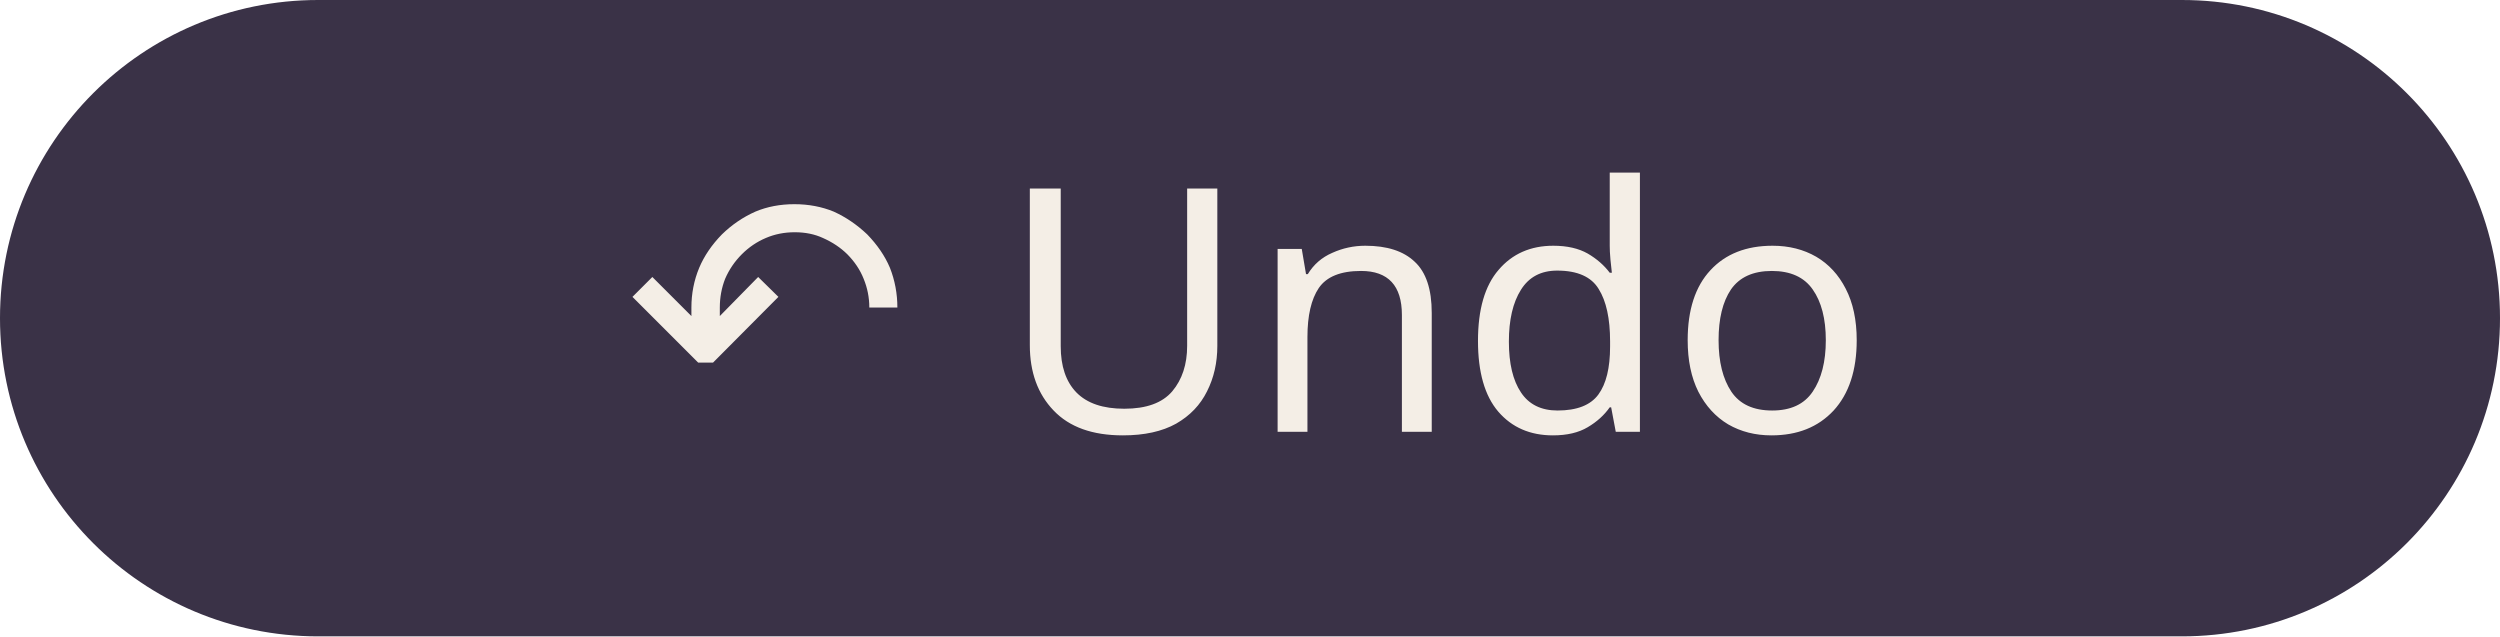
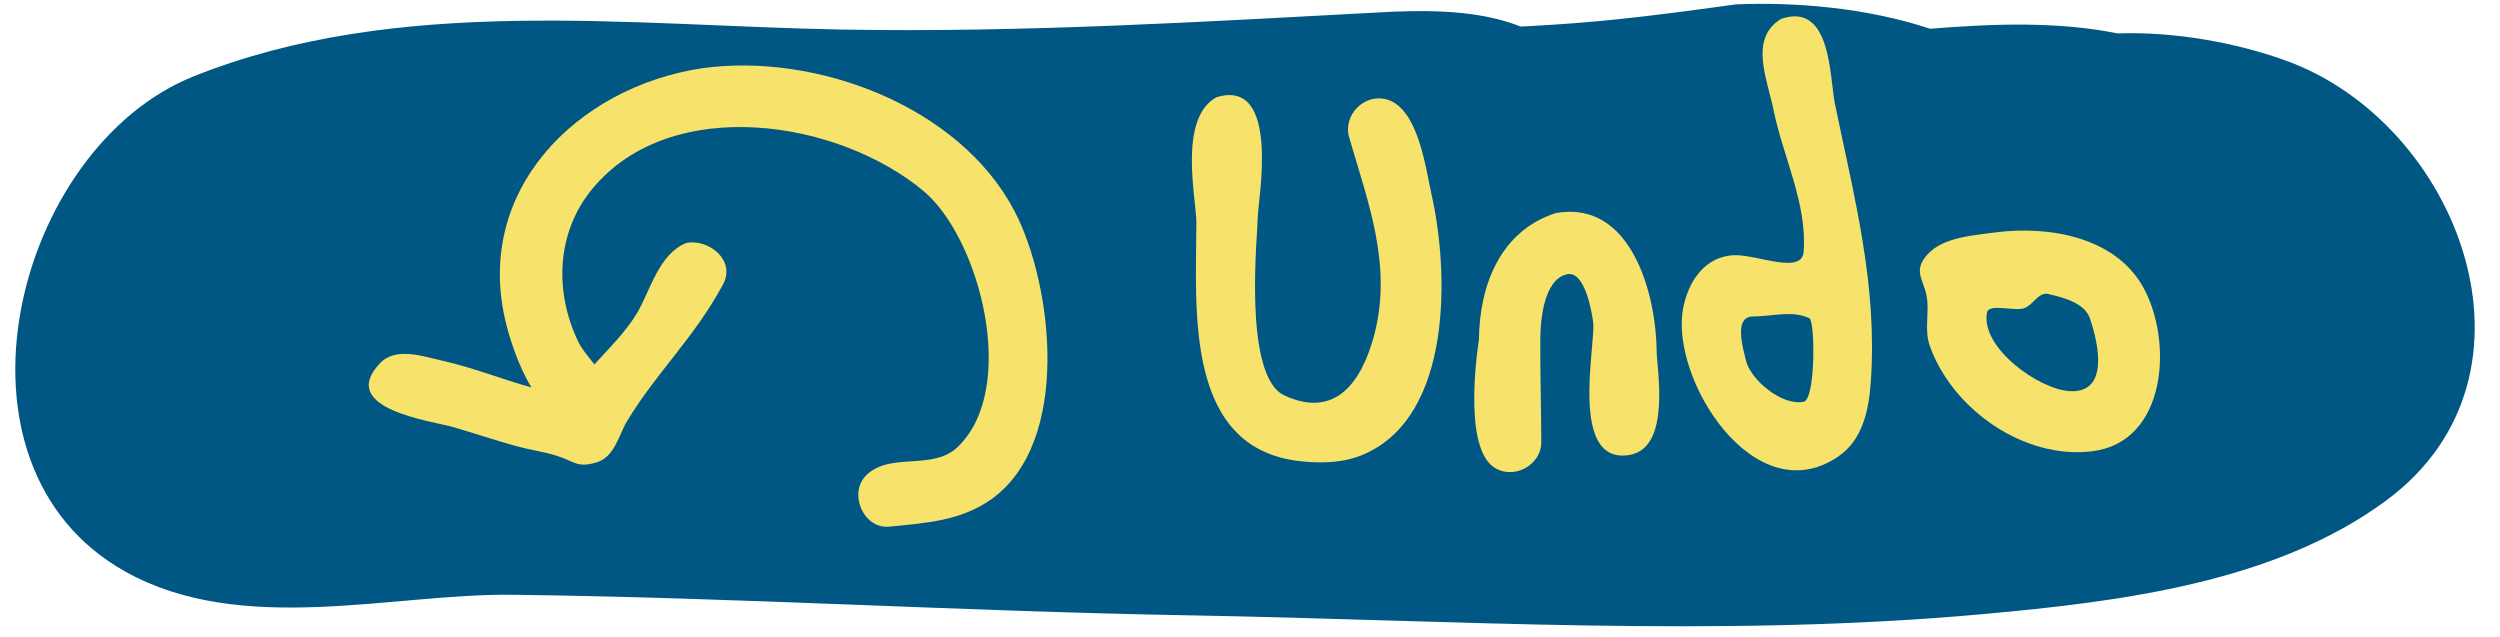
- <svg xmlns="http://www.w3.org/2000/svg" viewBox="0 0 110 28" width="110" height="28">
-   <rect width="110" height="28" rx="14" fill="#3a3247" />
-   <text x="55" y="19" text-anchor="middle" font-family="system-ui, sans-serif" font-size="15" fill="#f4eee6">↶ Undo</text>
+ <svg xmlns="http://www.w3.org/2000/svg" data-vector95-version="1.4.2" data-vector95-format="4" width="110" height="28" viewBox="0 0 110 28">
+   <g id="layer-74a0bcab-b788-44e6-8217-259394726fc6" data-name="Artwork" data-locked="false" opacity="1" transform="">
+     <g id="layer-5129fdaa-52e7-4af3-95bd-5479afe8dbde" data-name="Layer 2" data-locked="false" opacity="1" transform=" matrix(1 0 0 1 0 0)">
+       <path transform="translate(0 0) rotate(0) scale(1 1)" d="M76.383 0.192C78.903 0.084 82.095 0.324 84.923 1.265C87.706 1.041 90.534 0.936 93.172 1.47C95.747 1.384 98.395 1.888 100.528 2.648C108.176 5.374 112.455 16.468 105.028 21.996C100.115 25.652 93.211 26.478 87.278 27.019C75.659 28.079 63.942 27.278 52.278 27.074C42.358 26.9 32.448 26.289 22.528 26.17C17.256 26.107 10.642 28.005 5.528 25.158C-2.895 20.47 0.64 6.507 8.528 3.356C17.515 -0.234 27.697 1.134 37.028 1.3C45.114 1.444 53.201 0.943 61.278 0.514C63.398 0.432 65.26 0.522 66.919 1.17C70.145 1.002 72.164 0.776 76.383 0.192Z" fill="#005784" stroke="none" stroke-width="0" opacity="1" fill-rule="nonzero" fill-opacity="1" />
+     </g>
+     <path transform="translate(0 0) rotate(0) scale(1 1)" d="M31.815 12.511C30.552 14.858 28.927 16.333 27.602 18.511C27.217 19.142 27.055 20.122 26.215 20.357C25.372 20.593 25.294 20.301 24.465 20.045C23.892 19.867 23.293 19.79 22.715 19.63C21.792 19.374 20.884 19.067 19.965 18.798C19.028 18.524 14.811 18.006 16.715 15.986C17.419 15.238 18.66 15.695 19.465 15.872C20.79 16.165 22.07 16.682 23.381 17.047C22.845 16.155 22.479 15.072 22.278 14.279C20.784 8.39 25.403 3.831 30.885 3.003C35.9 2.302 42.215 4.661 44.635 9.281C46.316 12.492 47.162 19.428 43.635 21.955C42.294 22.915 40.755 23.013 39.135 23.172C37.97 23.287 37.31 21.667 38.135 20.891C39.207 19.882 41.036 20.721 42.135 19.67C44.841 17.082 43.107 10.469 40.635 8.405C36.877 5.269 29.56 4.129 26.087 8.279C24.474 10.206 24.384 12.832 25.441 15.029C25.615 15.391 25.9 15.706 26.154 16.034C26.801 15.321 27.54 14.601 28.038 13.761C28.615 12.785 28.991 11.156 30.215 10.684C31.187 10.512 32.386 11.45 31.815 12.511Z" fill="#f7e26b" stroke="none" stroke-width="0" opacity="1" fill-rule="nonzero" fill-opacity="1" />
+     <path transform="translate(0 0) rotate(0) scale(1 1)" d="M55.342 9.551C55.339 10.282 54.669 16.547 56.516 17.401C58.784 18.45 59.916 16.761 60.449 14.801C61.285 11.725 60.211 8.955 59.364 6.051C59.078 5.067 60.028 4.099 61.016 4.376C62.415 4.767 62.735 7.449 62.986 8.551C63.748 11.901 63.941 18.282 60.016 19.987C59.15 20.364 58.194 20.394 57.266 20.299C52.112 19.775 52.625 13.681 52.641 9.801C52.645 8.79 51.816 5.23 53.516 4.281C56.378 3.396 55.345 8.842 55.342 9.551Z" fill="#f7e26b" stroke="none" stroke-width="0" opacity="1" fill-rule="nonzero" fill-opacity="1" />
+     <path transform="translate(0 0) rotate(0) scale(1 1)" d="M72.893 15.452C72.899 16.241 73.544 19.707 71.697 20.018C69.029 20.466 70.21 15.204 70.101 14.202C70.059 13.823 69.751 11.883 68.947 12.067C67.878 12.311 67.776 14.237 67.773 14.952C67.767 16.452 67.812 17.952 67.817 19.452C67.82 20.498 66.542 21.151 65.697 20.534C64.318 19.526 65.073 14.953 65.073 14.952C65.092 12.582 65.995 10.171 68.447 9.377C71.787 8.769 72.873 12.976 72.893 15.452Z" fill="#f7e26b" stroke="none" stroke-width="0" opacity="1" fill-rule="nonzero" fill-opacity="1" />
+     <path transform="translate(0 0) rotate(0) scale(1 1)" d="M80.74 4.583C81.601 8.765 82.619 12.55 82.313 16.833C82.225 18.066 81.954 19.352 80.888 20.083C77.204 22.61 73.482 16.681 74.055 13.583C74.275 12.392 75.024 11.238 76.364 11.229C77.364 11.223 79.282 12.08 79.359 11.083C79.524 8.96 78.458 6.92 78.035 4.833C77.762 3.485 76.946 1.7 78.364 0.833C80.587 0.061 80.499 3.41 80.74 4.583ZM76.813 15.833C77.011 16.715 78.422 17.878 79.364 17.675C79.89 17.562 79.867 14.127 79.614 14.004C78.865 13.637 77.948 13.929 77.114 13.925C76.276 13.951 76.695 15.306 76.813 15.833Z" fill="#f7e26b" stroke="none" stroke-width="0" opacity="1" fill-rule="nonzero" fill-opacity="1" />
+     <path transform="translate(0 0) rotate(0) scale(1 1)" d="M94.314 12.661C95.61 15.022 95.352 19.442 92.064 19.855C89.096 20.227 85.942 18.053 84.921 15.25C84.647 14.5 84.912 13.732 84.767 13C84.625 12.286 84.161 11.904 84.814 11.19C85.516 10.421 86.851 10.362 87.814 10.223C90.131 9.928 93.076 10.407 94.314 12.661ZM89.064 13.561C88.674 13.713 87.504 13.335 87.427 13.75C87.139 15.29 89.693 17.129 91.064 17.21C92.808 17.313 92.345 15.139 91.952 14C91.709 13.294 90.682 13.064 90.064 12.922C89.626 12.923 89.485 13.397 89.064 13.561Z" fill="#f7e26b" stroke="none" stroke-width="0" opacity="1" fill-rule="nonzero" fill-opacity="1" />
+   </g>
</svg>
